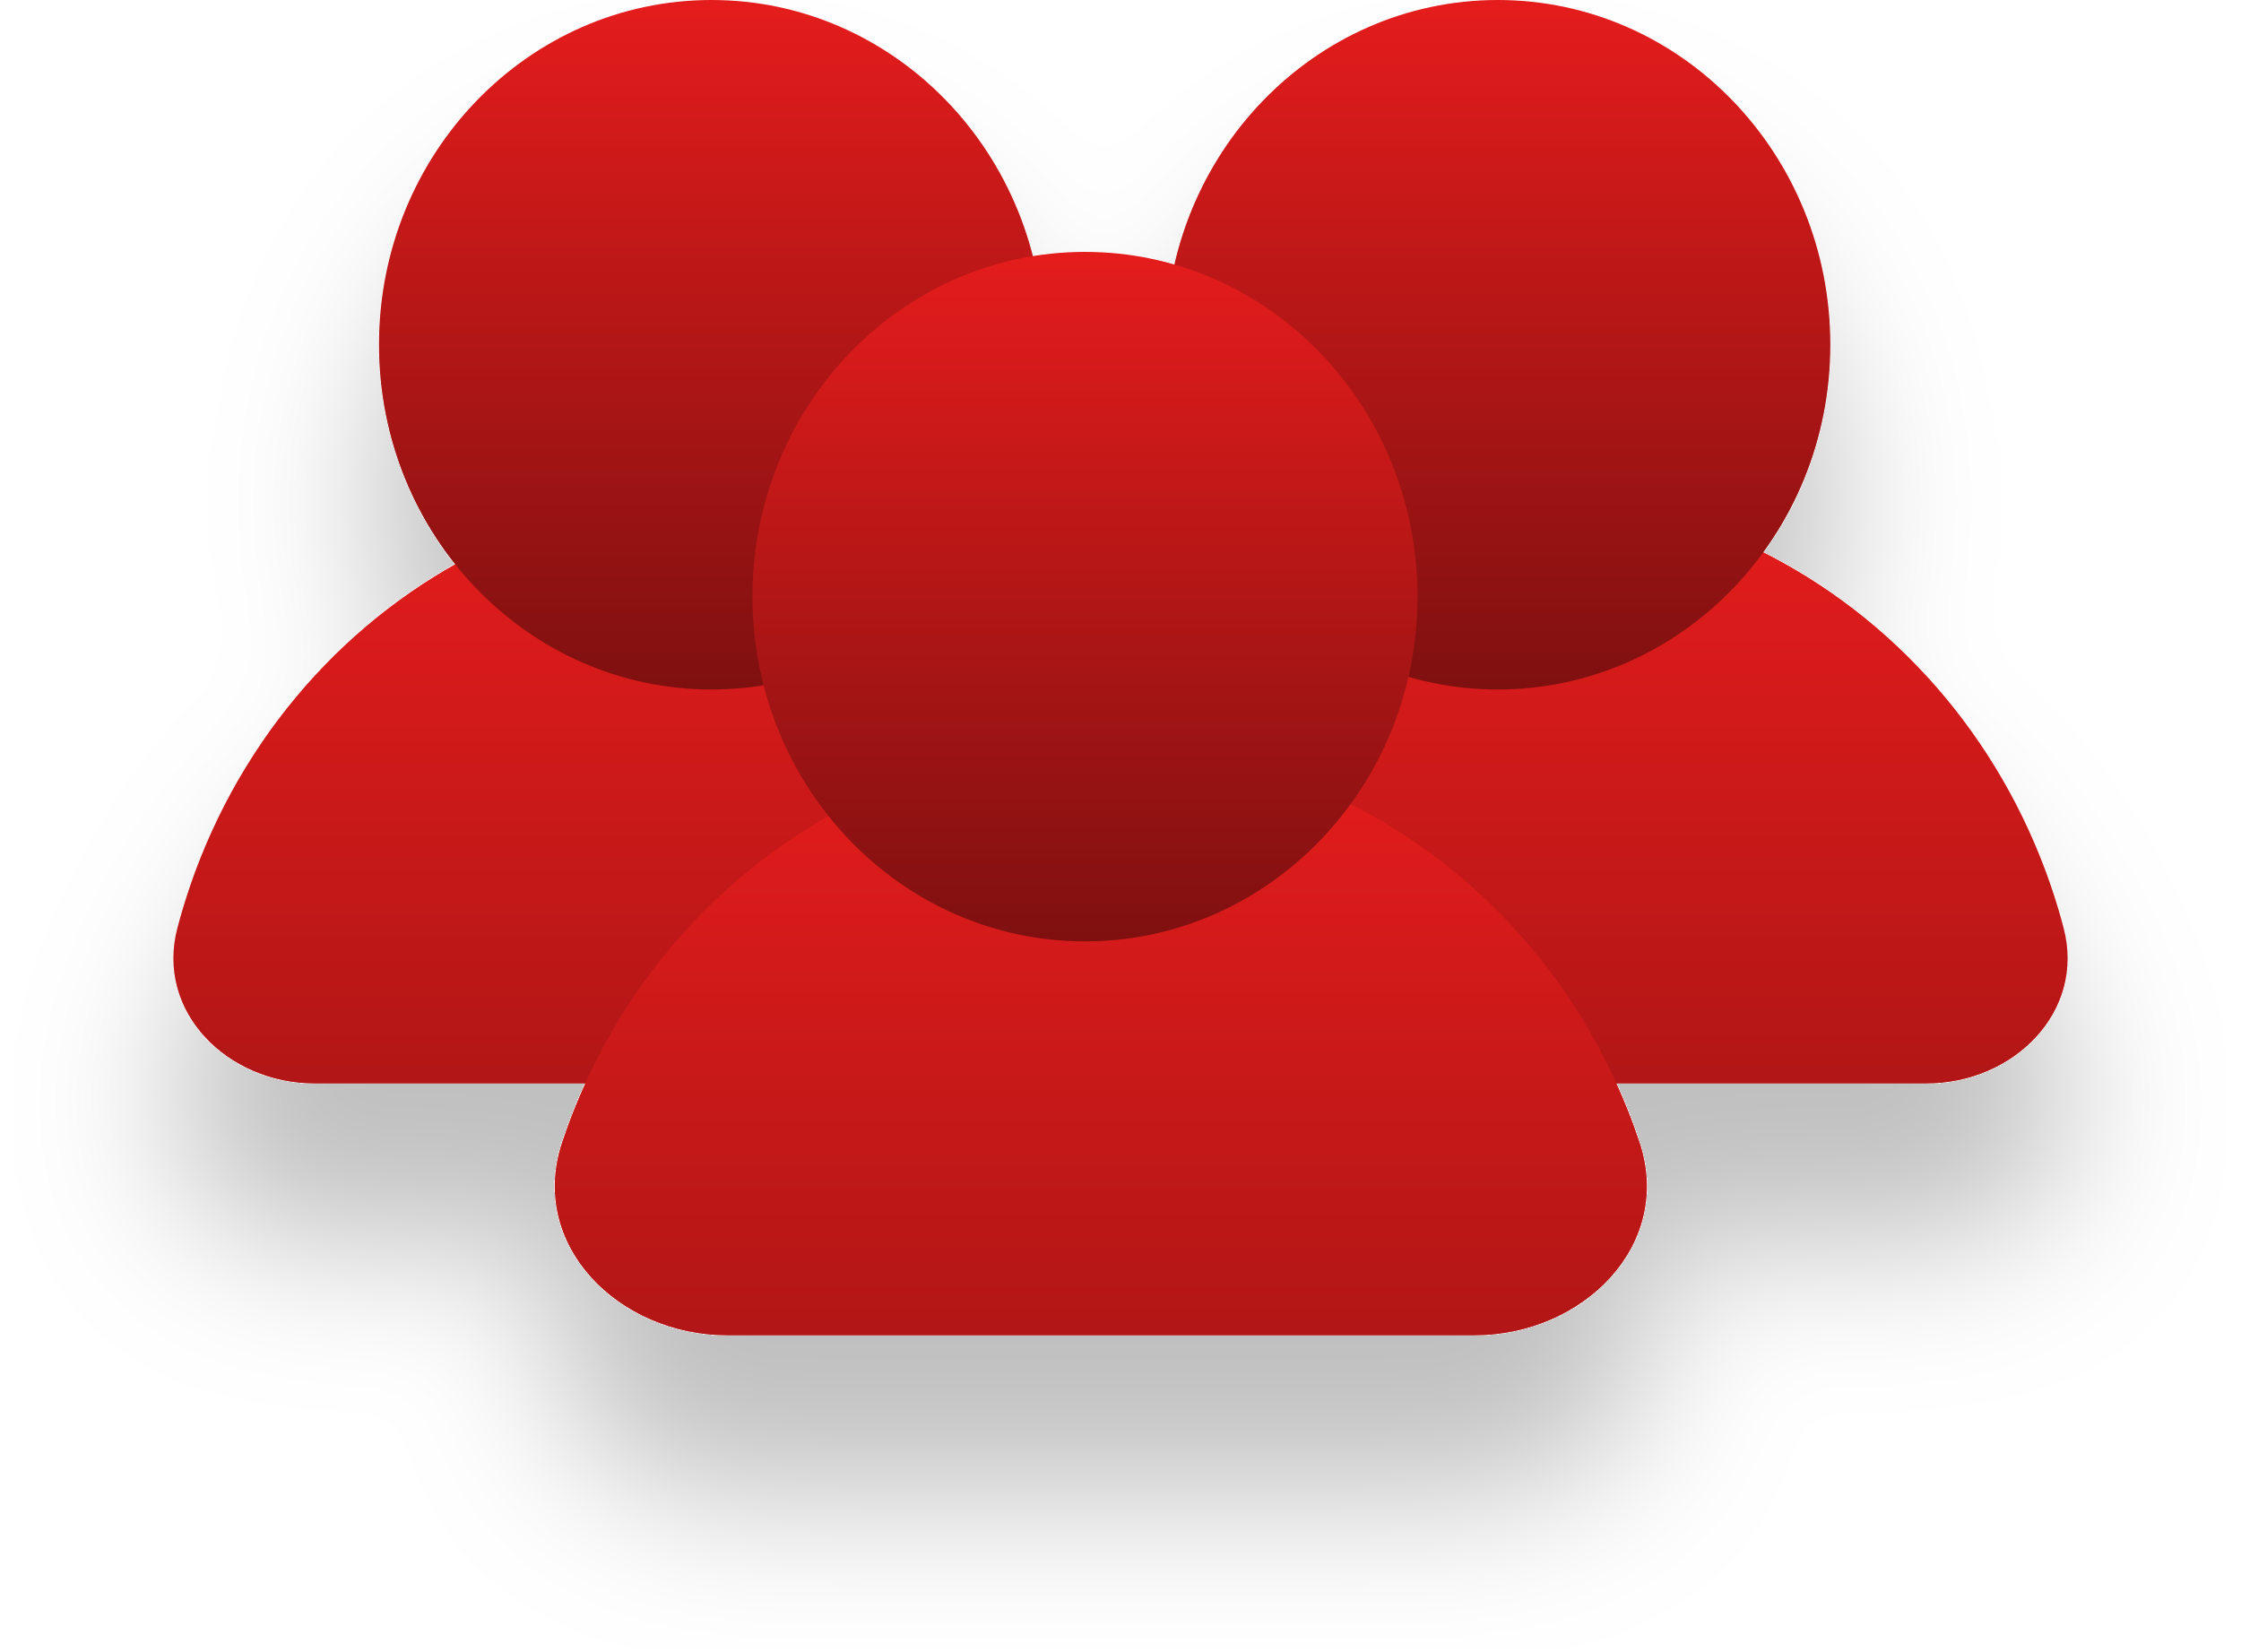
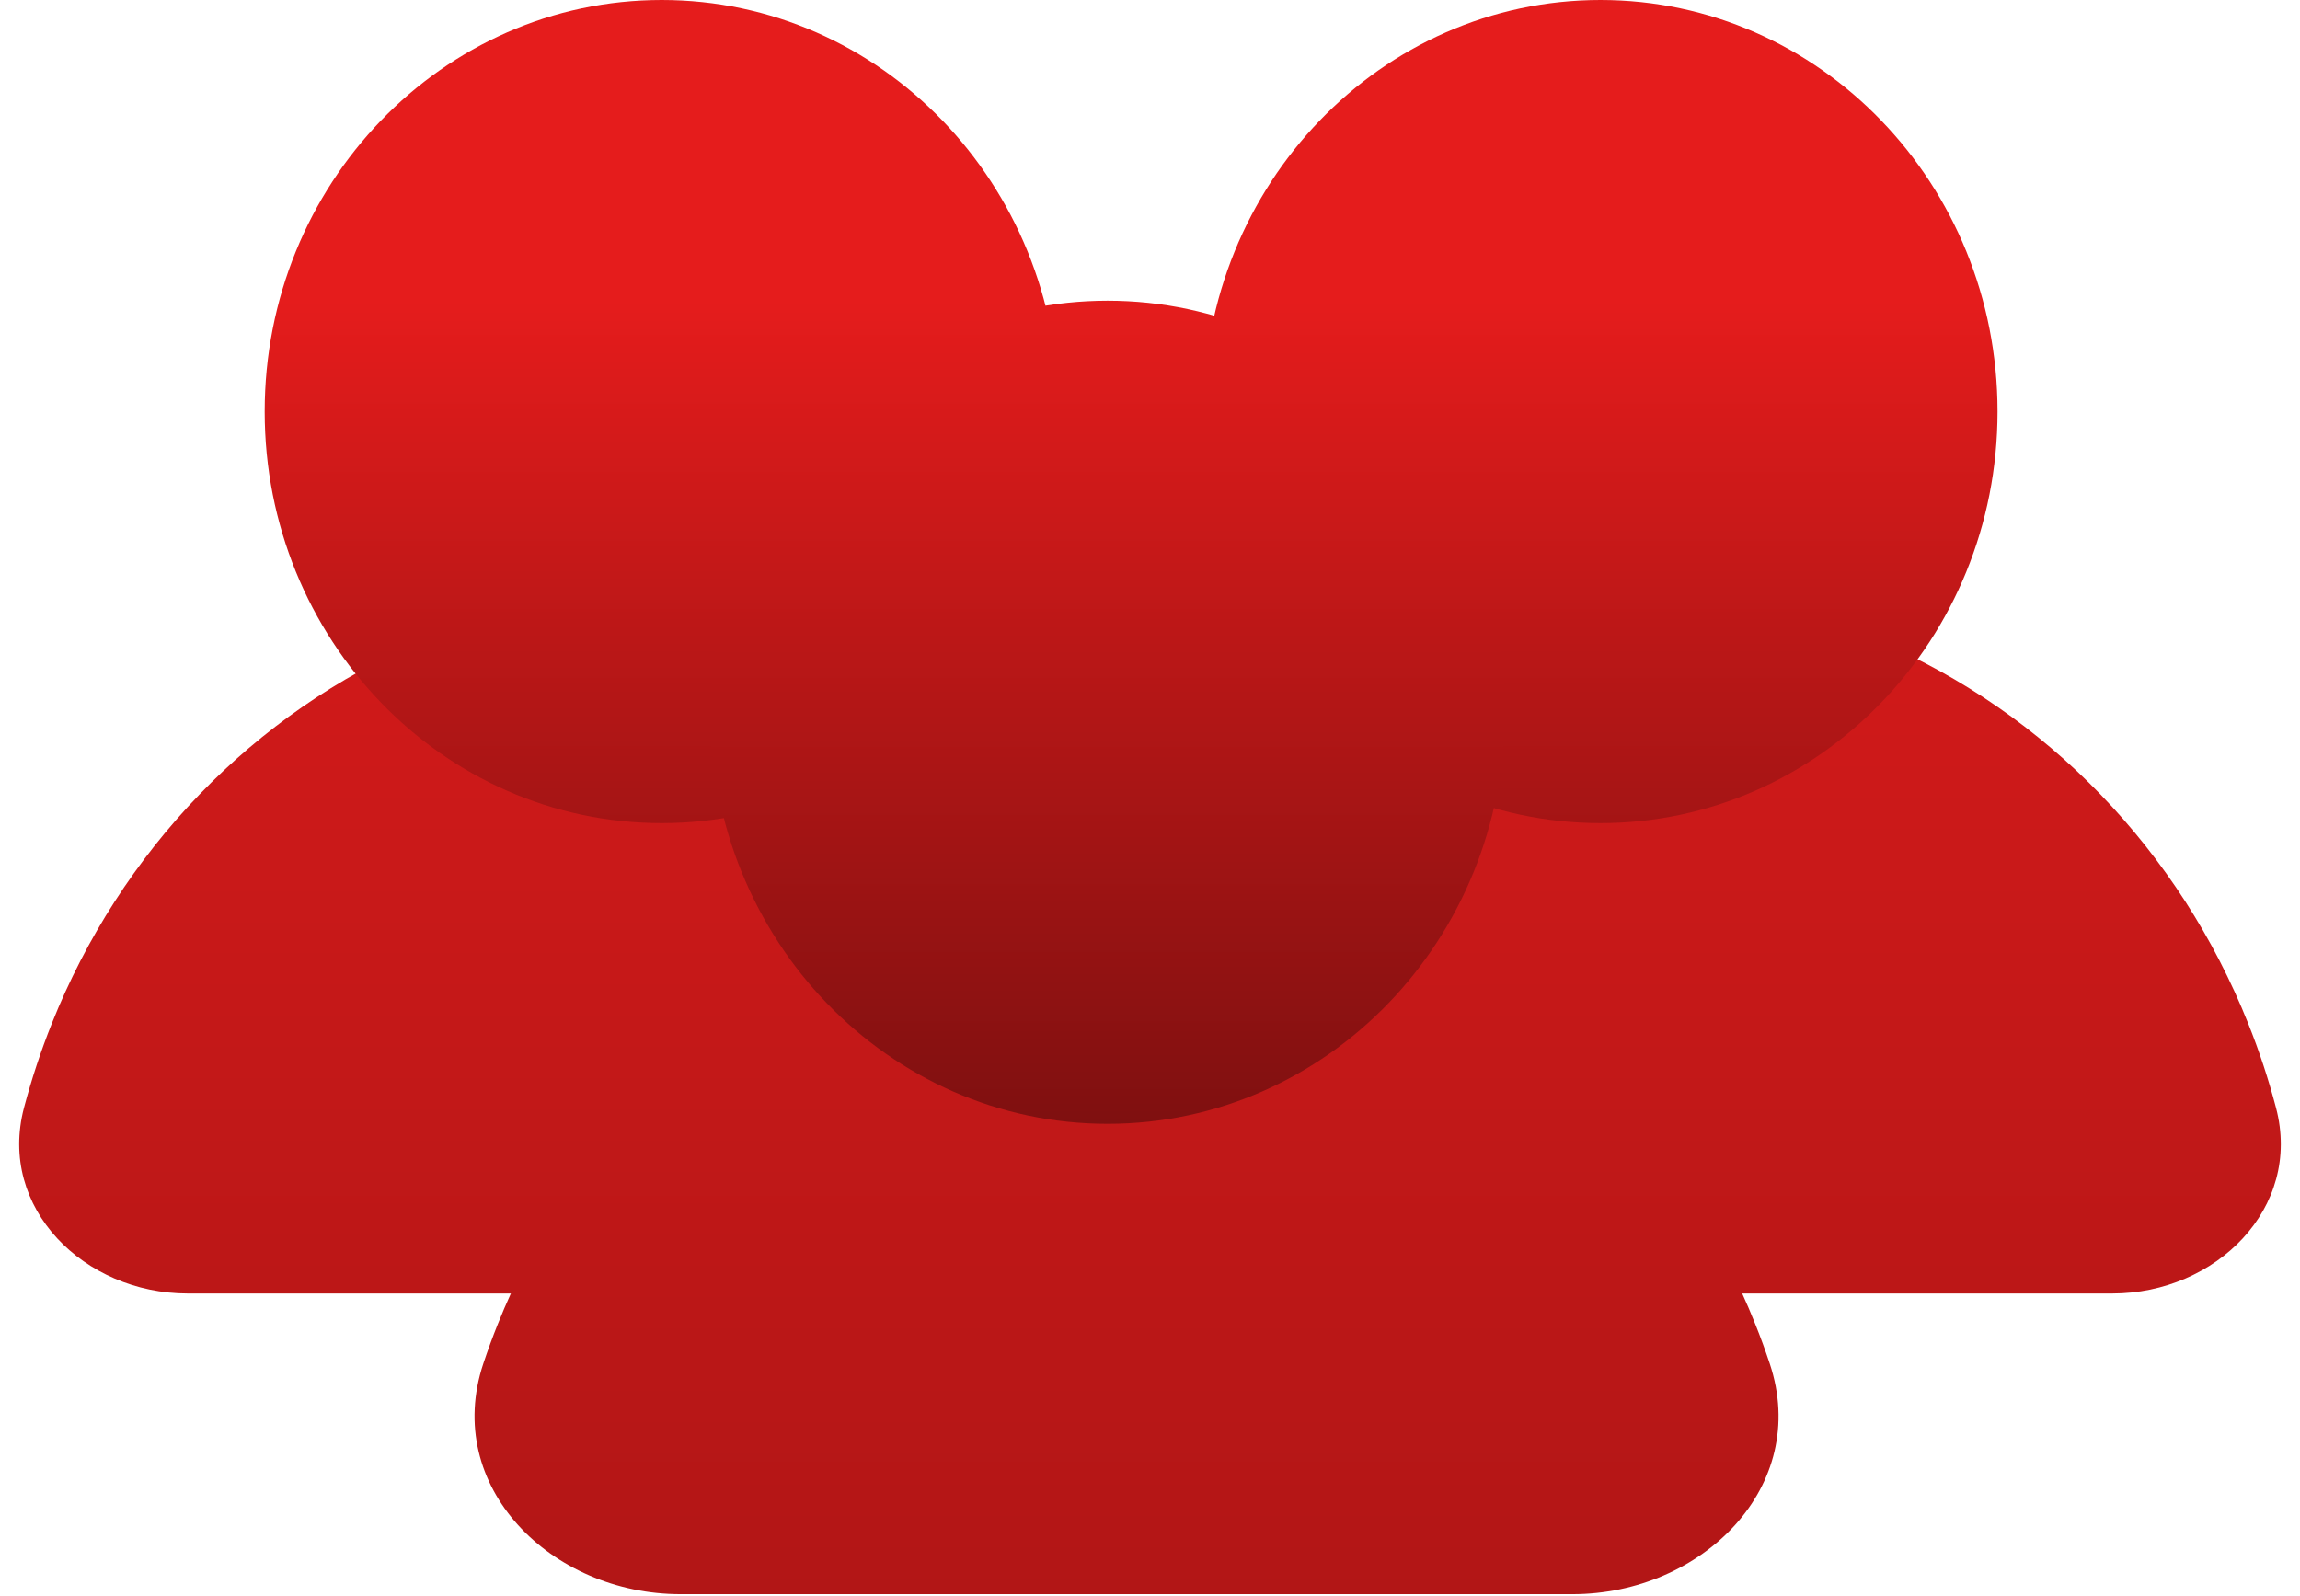
- <svg xmlns="http://www.w3.org/2000/svg" width="57" height="42" viewBox="0 0 57 42" fill="none">
-   <g filter="url(#filter0_d_168_1005)">
-     <path d="M28 27.56C25.791 27.56 23.949 25.74 24.511 23.604C24.672 22.994 24.87 22.394 25.104 21.807C25.833 19.983 26.901 18.326 28.247 16.93C29.594 15.534 31.192 14.427 32.951 13.672C34.711 12.916 36.596 12.527 38.5 12.527C40.404 12.527 42.29 12.916 44.049 13.672C45.808 14.427 47.407 15.534 48.753 16.93C50.1 18.326 51.168 19.983 51.896 21.807C52.131 22.394 52.329 22.994 52.489 23.604C53.051 25.74 51.209 27.56 49 27.56L38.5 27.56L28 27.56Z" fill="url(#paint0_linear_168_1005)" />
-     <path d="M46.555 8.769C46.555 13.612 42.768 17.538 38.097 17.538C33.426 17.538 29.639 13.612 29.639 8.769C29.639 3.926 33.426 0 38.097 0C42.768 0 46.555 3.926 46.555 8.769Z" fill="url(#paint1_linear_168_1005)" />
-     <path d="M8 27.56C5.791 27.56 3.949 25.74 4.511 23.604C4.672 22.994 4.87 22.394 5.104 21.807C5.833 19.983 6.901 18.326 8.247 16.93C9.594 15.534 11.192 14.427 12.951 13.672C14.71 12.916 16.596 12.527 18.5 12.527C20.404 12.527 22.29 12.916 24.049 13.672C25.808 14.427 27.407 15.534 28.753 16.93C30.1 18.326 31.168 19.983 31.896 21.807C32.131 22.394 32.329 22.994 32.489 23.604C33.051 25.74 31.209 27.56 29 27.56L18.5 27.56L8 27.56Z" fill="url(#paint2_linear_168_1005)" />
-     <path d="M26.555 8.769C26.555 13.612 22.768 17.538 18.097 17.538C13.426 17.538 9.639 13.612 9.639 8.769C9.639 3.926 13.426 0 18.097 0C22.768 0 26.555 3.926 26.555 8.769Z" fill="url(#paint3_linear_168_1005)" />
-     <path d="M18.5 33.967C15.739 33.967 13.423 31.672 14.297 29.053C14.391 28.771 14.493 28.491 14.604 28.215C15.332 26.391 16.401 24.733 17.747 23.337C19.093 21.942 20.692 20.834 22.451 20.079C24.21 19.323 26.096 18.935 28 18.935C29.904 18.935 31.79 19.323 33.549 20.079C35.308 20.834 36.907 21.942 38.253 23.337C39.6 24.733 40.668 26.391 41.396 28.215C41.507 28.491 41.609 28.771 41.703 29.053C42.577 31.672 40.261 33.967 37.5 33.967L28 33.967L18.5 33.967Z" fill="url(#paint4_linear_168_1005)" />
-     <path d="M36.055 15.176C36.055 20.019 32.268 23.945 27.597 23.945C22.926 23.945 19.139 20.019 19.139 15.176C19.139 10.333 22.926 6.407 27.597 6.407C32.268 6.407 36.055 10.333 36.055 15.176Z" fill="url(#paint5_linear_168_1005)" />
-   </g>
+ <svg xmlns="http://www.w3.org/2000/svg" width="49" height="34" viewBox="0 0 49 34" fill="none">
+   <path d="M24 27.56C21.791 27.56 19.949 25.74 20.511 23.604C20.672 22.994 20.87 22.394 21.104 21.807C21.833 19.983 22.901 18.326 24.247 16.93C25.594 15.534 27.192 14.427 28.951 13.672C30.71 12.916 32.596 12.527 34.5 12.527C36.404 12.527 38.29 12.916 40.049 13.672C41.808 14.427 43.407 15.534 44.753 16.93C46.1 18.326 47.168 19.983 47.896 21.807C48.131 22.394 48.329 22.994 48.489 23.604C49.051 25.74 47.209 27.56 45 27.56L24 27.56Z" fill="url(#paint0_linear_230_67)" />
+   <path d="M42.556 8.769C42.556 13.612 38.769 17.538 34.097 17.538C29.426 17.538 25.639 13.612 25.639 8.769C25.639 3.926 29.426 0 34.097 0C38.769 0 42.556 3.926 42.556 8.769Z" fill="url(#paint1_linear_230_67)" />
+   <path d="M4 27.56C1.791 27.56 -0.051 25.74 0.511 23.604C0.672 22.994 0.87 22.394 1.104 21.807C1.833 19.983 2.901 18.326 4.247 16.93C5.594 15.534 7.192 14.427 8.951 13.672C10.71 12.916 12.596 12.527 14.5 12.527C16.404 12.527 18.29 12.916 20.049 13.672C21.808 14.427 23.407 15.534 24.753 16.93C26.1 18.326 27.168 19.983 27.896 21.807C28.131 22.394 28.329 22.994 28.489 23.604C29.051 25.74 27.209 27.56 25 27.56L4 27.56Z" fill="url(#paint2_linear_230_67)" />
+   <path d="M22.556 8.769C22.556 13.612 18.769 17.538 14.097 17.538C9.426 17.538 5.639 13.612 5.639 8.769C5.639 3.926 9.426 0 14.097 0C18.769 0 22.556 3.926 22.556 8.769Z" fill="url(#paint3_linear_230_67)" />
+   <path d="M14.5 33.967C11.739 33.967 9.423 31.673 10.297 29.053C10.391 28.771 10.493 28.491 10.604 28.215C11.333 26.391 12.401 24.734 13.747 23.338C15.094 21.942 16.692 20.834 18.451 20.079C20.21 19.324 22.096 18.935 24 18.935C25.904 18.935 27.79 19.324 29.549 20.079C31.308 20.834 32.907 21.942 34.253 23.338C35.6 24.734 36.668 26.391 37.396 28.215C37.507 28.491 37.609 28.771 37.703 29.053C38.578 31.673 36.262 33.967 33.5 33.967L14.5 33.967Z" fill="url(#paint4_linear_230_67)" />
+   <path d="M32.056 15.177C32.056 20.02 28.269 23.945 23.597 23.945C18.926 23.945 15.139 20.02 15.139 15.177C15.139 10.334 18.926 6.407 23.597 6.407C28.269 6.407 32.056 10.334 32.056 15.177Z" fill="url(#paint5_linear_230_67)" />
  <defs>
-     <filter id="filter0_d_168_1005" x="0.409" y="0" width="56.182" height="41.967" filterUnits="userSpaceOnUse" color-interpolation-filters="sRGB">
-       <feFlood flood-opacity="0" result="BackgroundImageFix" />
-       <feColorMatrix in="SourceAlpha" type="matrix" values="0 0 0 0 0 0 0 0 0 0 0 0 0 0 0 0 0 0 127 0" result="hardAlpha" />
-       <feOffset dy="4" />
-       <feGaussianBlur stdDeviation="2" />
-       <feComposite in2="hardAlpha" operator="out" />
-       <feColorMatrix type="matrix" values="0 0 0 0 0 0 0 0 0 0 0 0 0 0 0 0 0 0 0.25 0" />
-       <feBlend mode="normal" in2="BackgroundImageFix" result="effect1_dropShadow_168_1005" />
-       <feBlend mode="normal" in="SourceGraphic" in2="effect1_dropShadow_168_1005" result="shape" />
-     </filter>
-     <linearGradient id="paint0_linear_168_1005" x1="38.5" y1="12.527" x2="38.5" y2="42.593" gradientUnits="userSpaceOnUse">
+     <linearGradient id="paint0_linear_230_67" x1="24.5" y1="0" x2="24.5" y2="67.935" gradientUnits="userSpaceOnUse">
      <stop stop-color="#E51C1C" />
      <stop offset="1" stop-color="#7F1010" />
    </linearGradient>
-     <linearGradient id="paint1_linear_168_1005" x1="38.097" y1="0" x2="38.097" y2="17.538" gradientUnits="userSpaceOnUse">
+     <linearGradient id="paint1_linear_230_67" x1="23.597" y1="6.407" x2="23.597" y2="23.945" gradientUnits="userSpaceOnUse">
      <stop stop-color="#E51C1C" />
      <stop offset="1" stop-color="#7F1010" />
    </linearGradient>
-     <linearGradient id="paint2_linear_168_1005" x1="18.5" y1="12.527" x2="18.5" y2="42.593" gradientUnits="userSpaceOnUse">
+     <linearGradient id="paint2_linear_230_67" x1="24.5" y1="0" x2="24.5" y2="67.935" gradientUnits="userSpaceOnUse">
      <stop stop-color="#E51C1C" />
      <stop offset="1" stop-color="#7F1010" />
    </linearGradient>
-     <linearGradient id="paint3_linear_168_1005" x1="18.097" y1="0" x2="18.097" y2="17.538" gradientUnits="userSpaceOnUse">
+     <linearGradient id="paint3_linear_230_67" x1="23.597" y1="6.407" x2="23.597" y2="23.945" gradientUnits="userSpaceOnUse">
      <stop stop-color="#E51C1C" />
      <stop offset="1" stop-color="#7F1010" />
    </linearGradient>
-     <linearGradient id="paint4_linear_168_1005" x1="28" y1="18.935" x2="28" y2="49" gradientUnits="userSpaceOnUse">
+     <linearGradient id="paint4_linear_230_67" x1="24.5" y1="0" x2="24.5" y2="67.935" gradientUnits="userSpaceOnUse">
      <stop stop-color="#E51C1C" />
      <stop offset="1" stop-color="#7F1010" />
    </linearGradient>
-     <linearGradient id="paint5_linear_168_1005" x1="27.597" y1="6.407" x2="27.597" y2="23.945" gradientUnits="userSpaceOnUse">
+     <linearGradient id="paint5_linear_230_67" x1="23.597" y1="6.407" x2="23.597" y2="23.945" gradientUnits="userSpaceOnUse">
      <stop stop-color="#E51C1C" />
      <stop offset="1" stop-color="#7F1010" />
    </linearGradient>
  </defs>
</svg>
